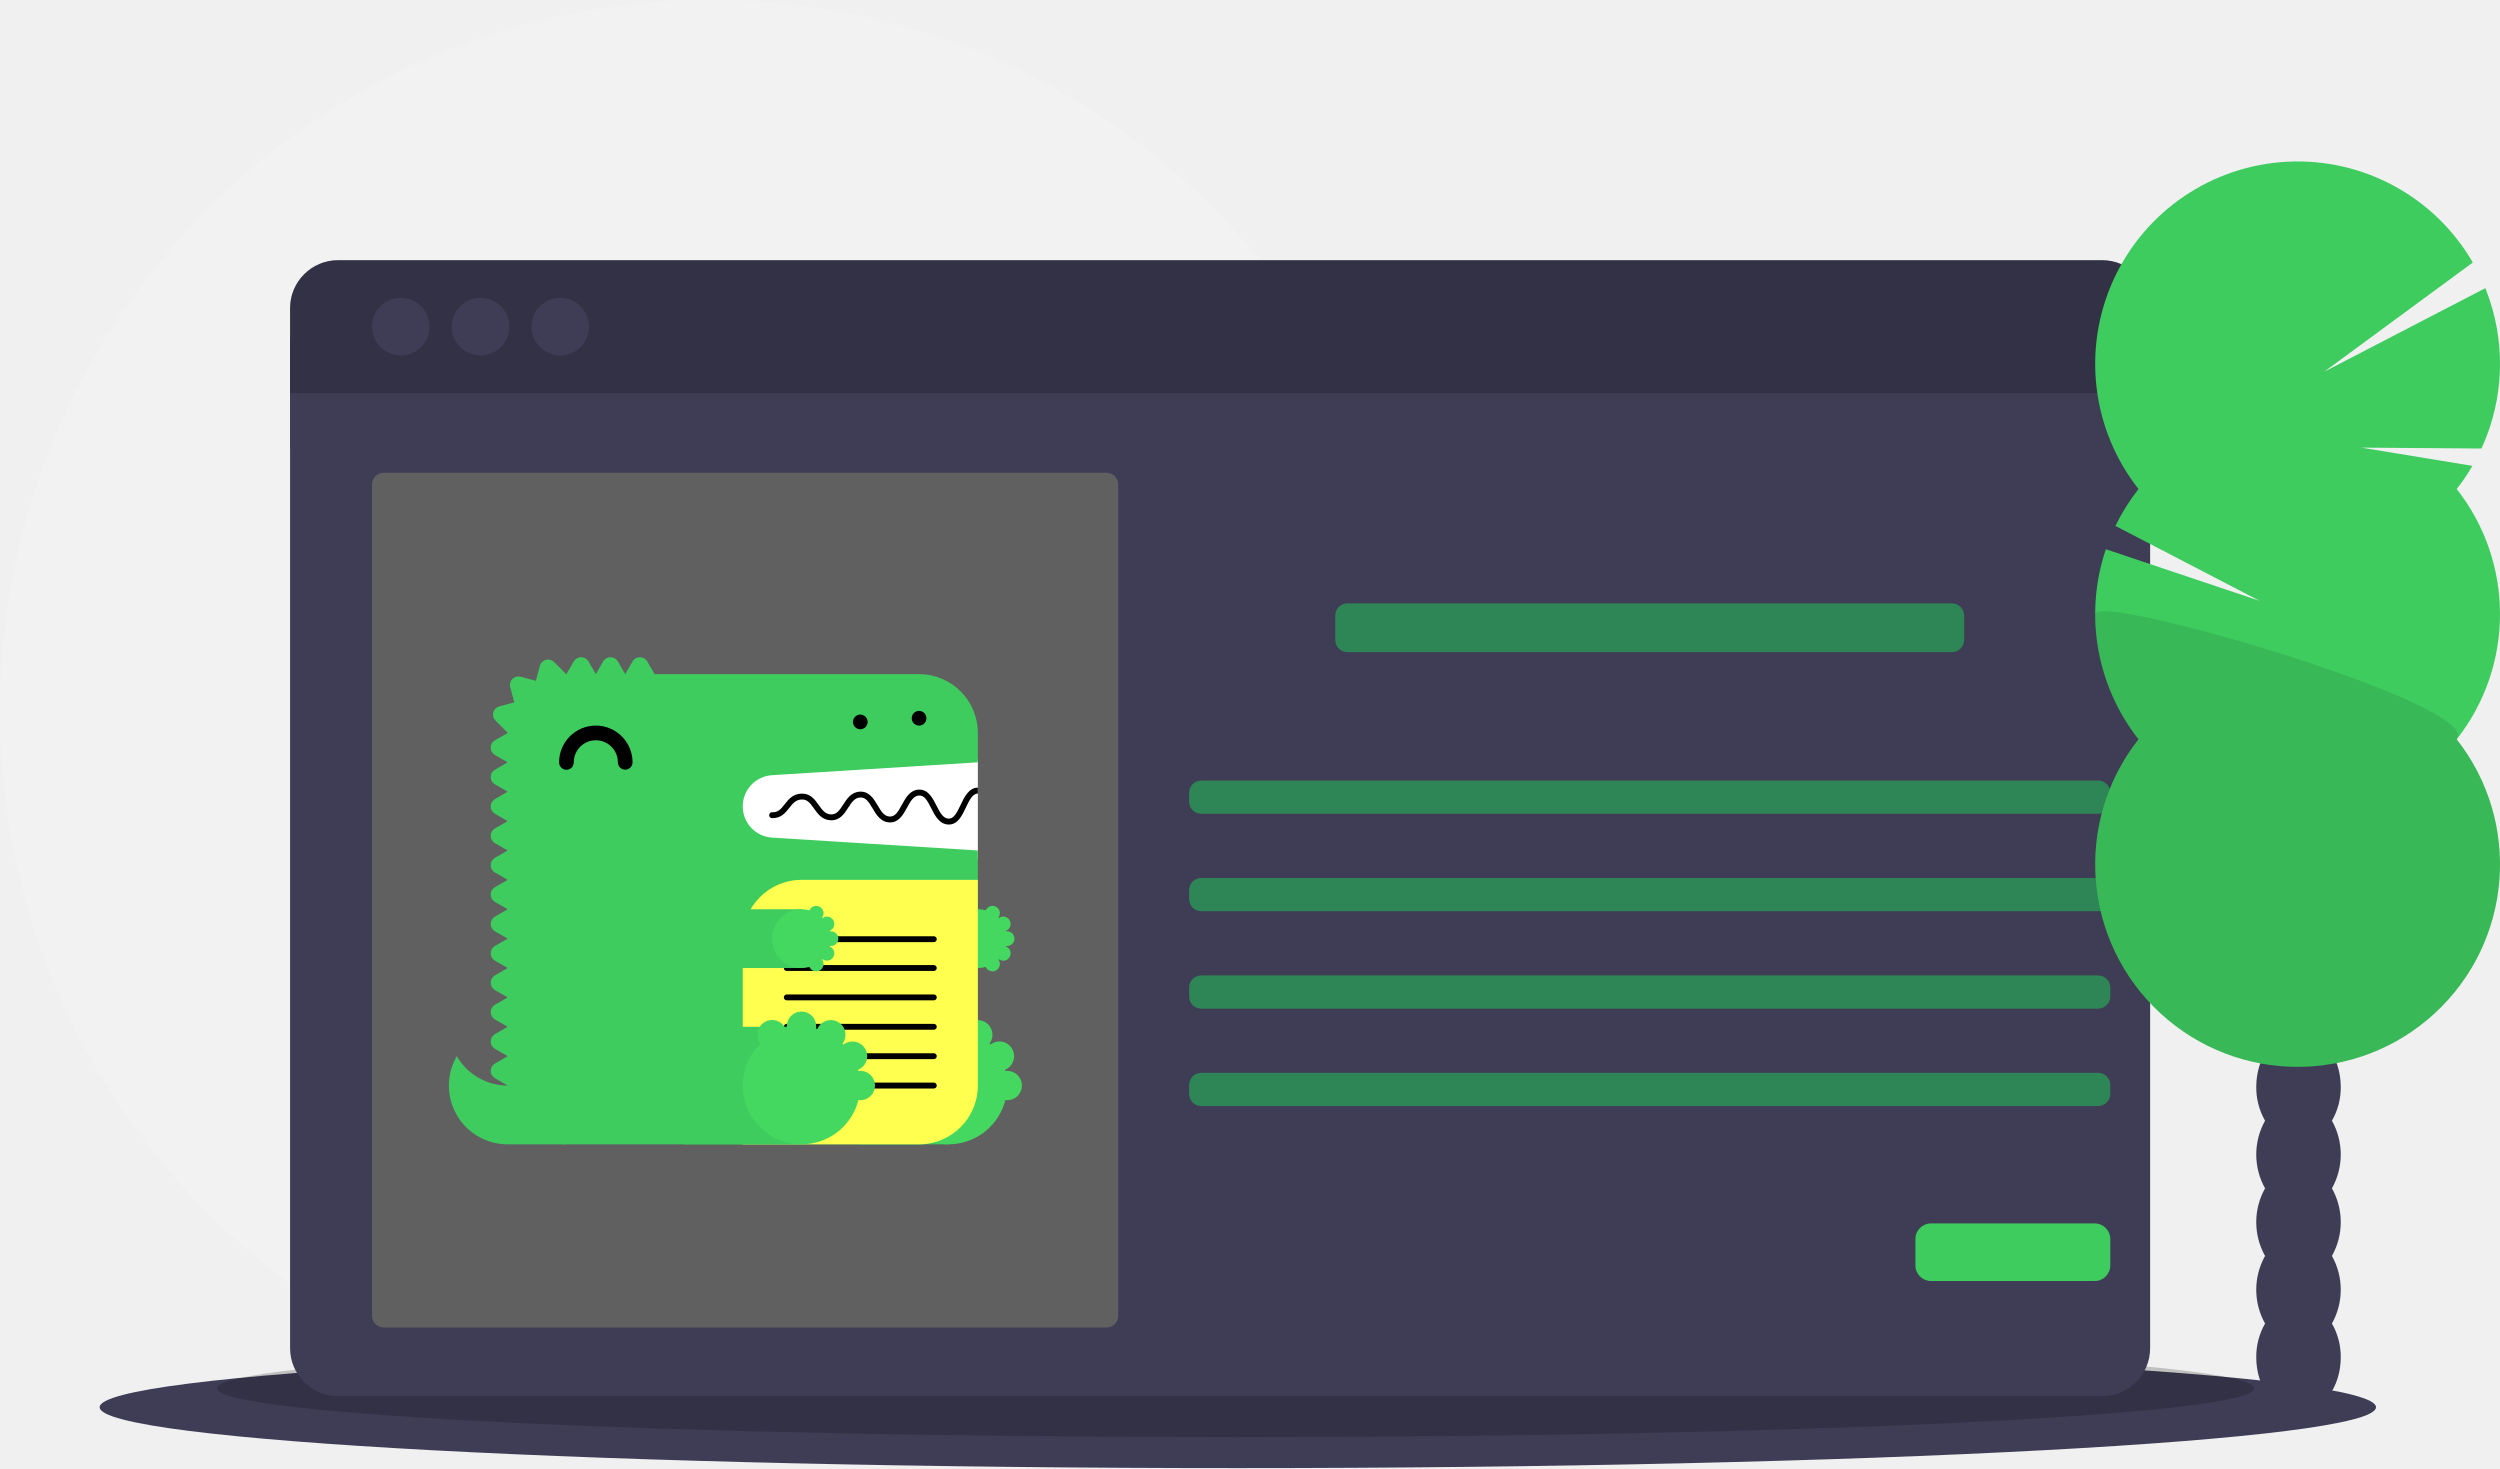
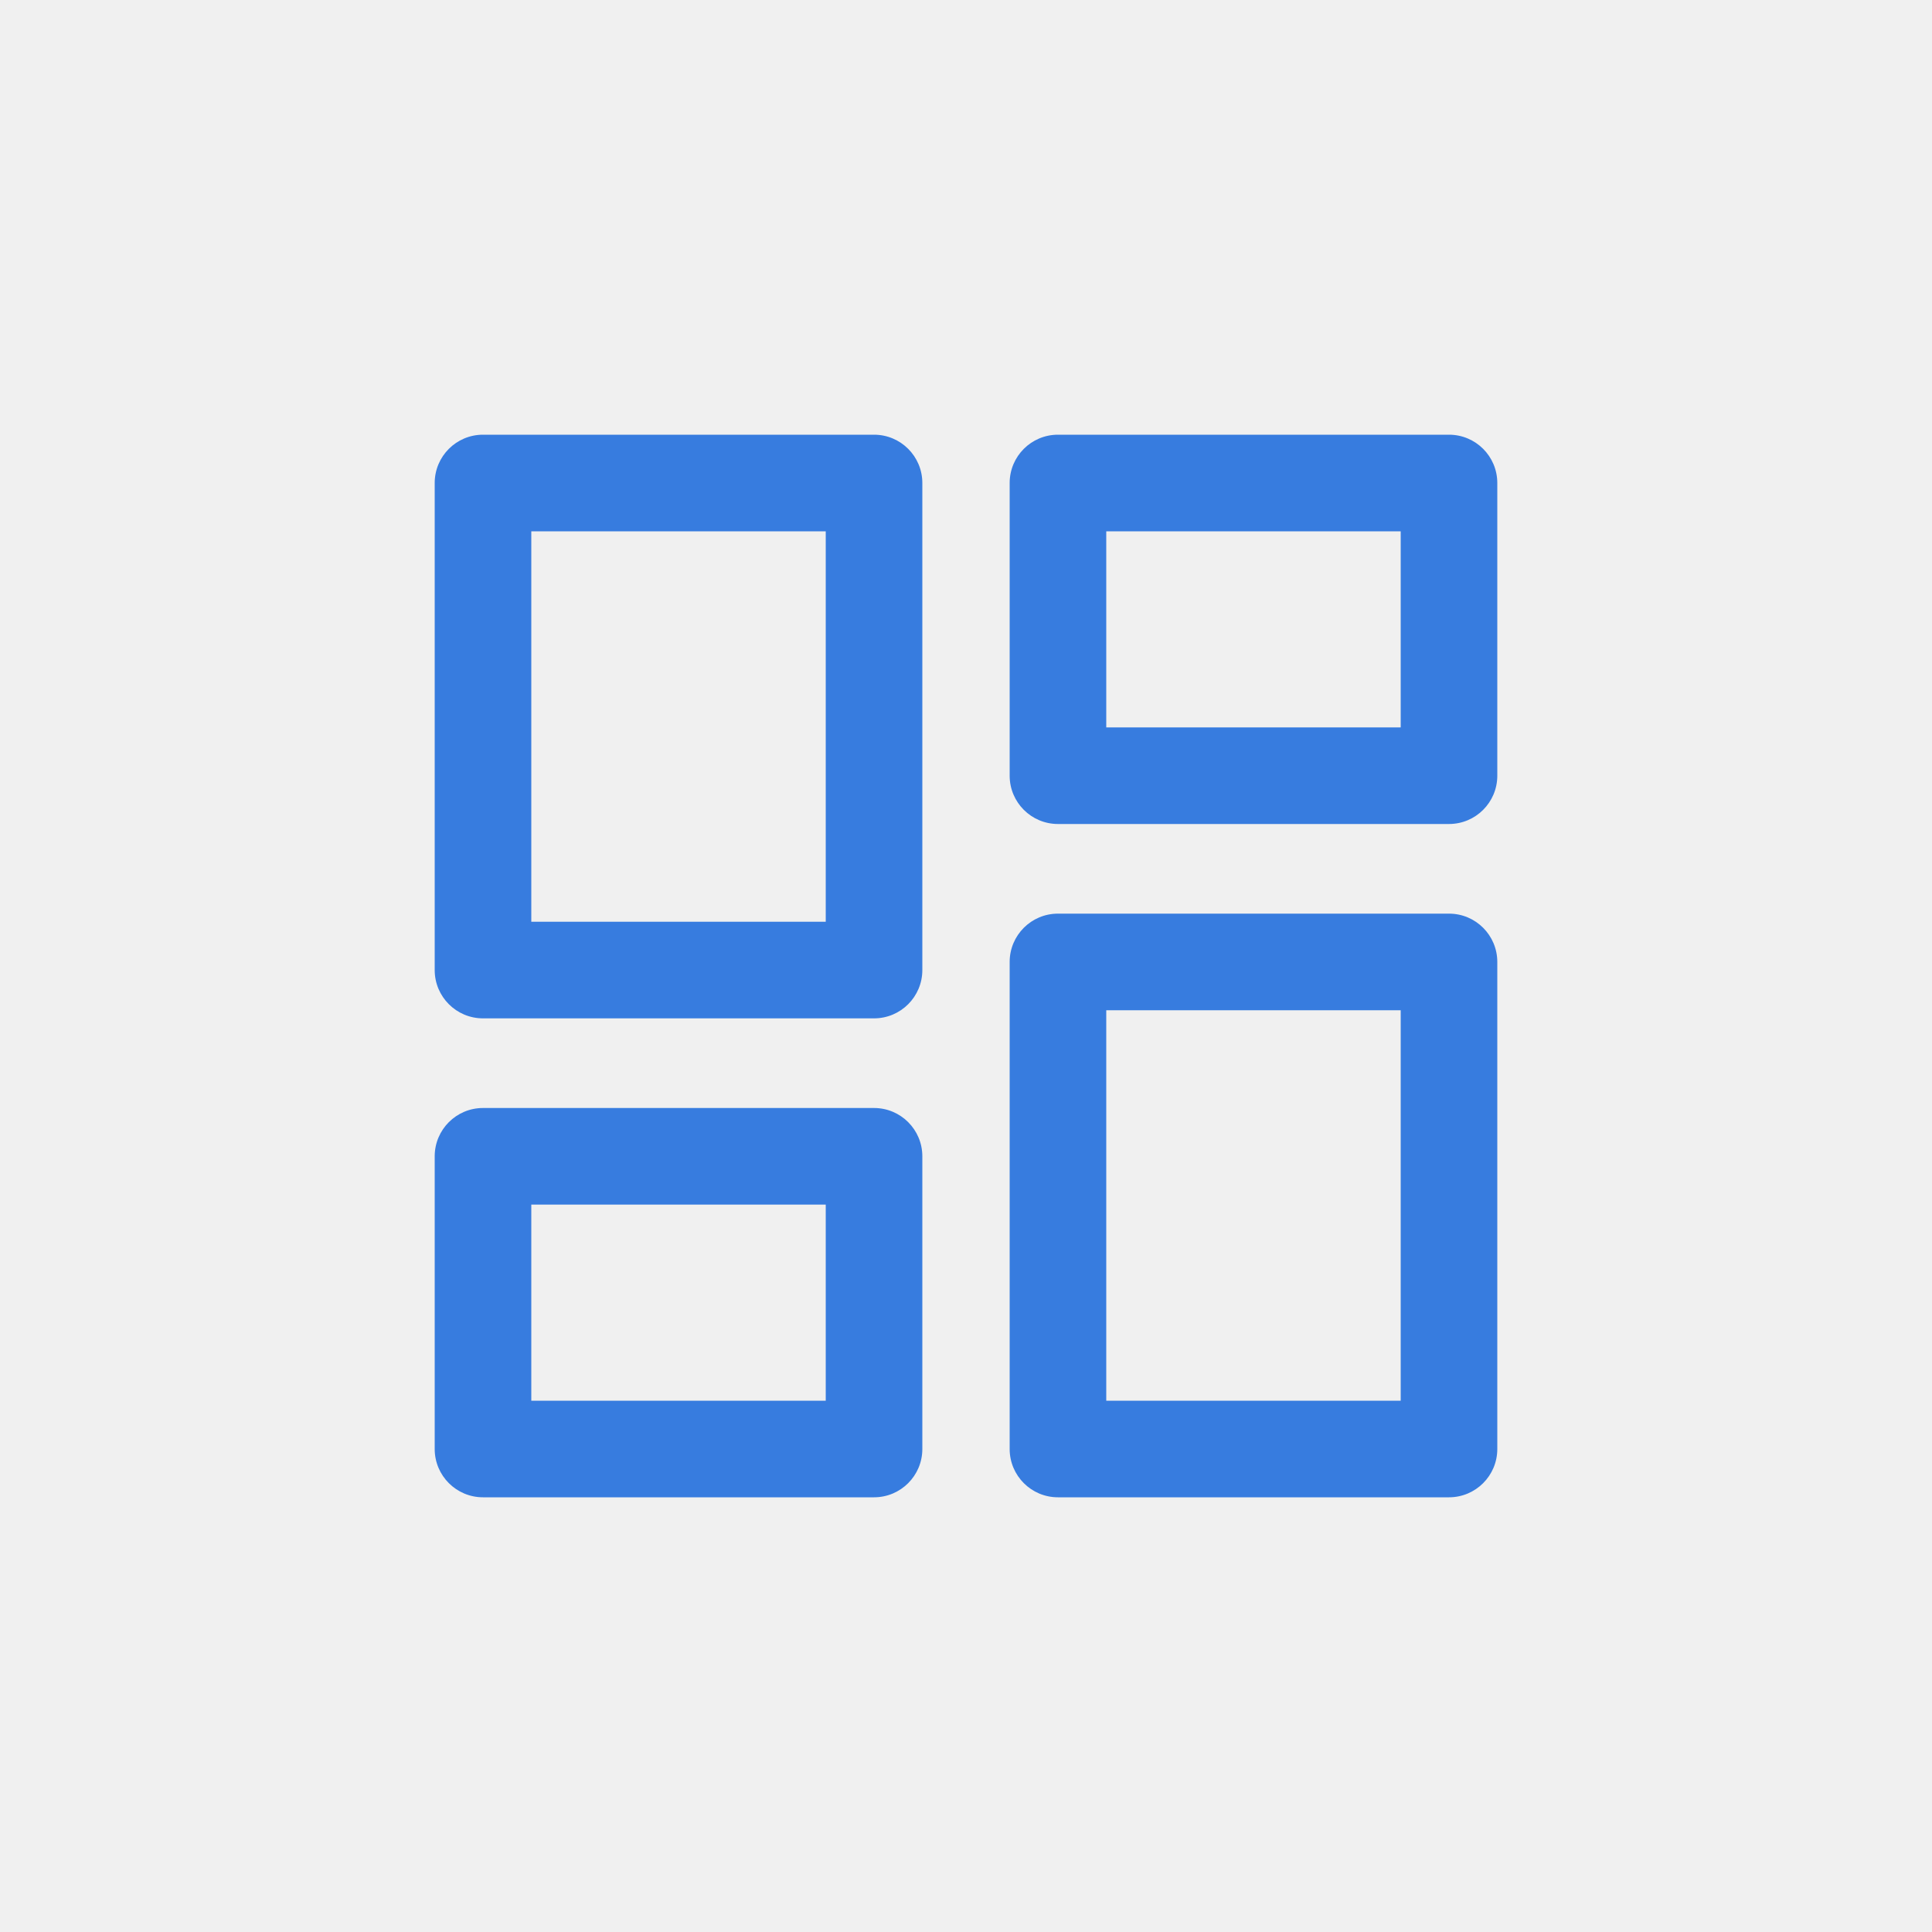
- <svg xmlns="http://www.w3.org/2000/svg" width="1129" height="663" viewBox="0 0 1129 663">
-   <circle cx="321" cy="321" r="321" fill="#f2f2f2" />
-   <ellipse cx="559" cy="635.5" rx="514" ry="27.5" fill="#3f3d56" />
-   <ellipse cx="558" cy="627" rx="460" ry="22" opacity="0.2" />
-   <rect x="131" y="152.5" width="840" height="50" fill="#3f3d56" />
-   <path d="M166.5,727.33A21.67,21.67,0,0,0,188.17,749H984.83A21.67,21.67,0,0,0,1006.5,727.33V296h-840Z" transform="translate(-35.5 -118.5)" fill="#3f3d56" />
-   <path d="M984.83,236H188.17A21.67,21.67,0,0,0,166.5,257.67V296h840V257.67A21.67,21.67,0,0,0,984.83,236Z" transform="translate(-35.5 -118.5)" fill="#3f3d56" />
-   <path d="M984.83,236H188.17A21.67,21.67,0,0,0,166.5,257.67V296h840V257.67A21.67,21.67,0,0,0,984.83,236Z" transform="translate(-35.5 -118.5)" opacity="0.2" />
-   <circle cx="181" cy="147.5" r="13" fill="#3f3d56" />
-   <circle cx="217" cy="147.5" r="13" fill="#3f3d56" />
-   <circle cx="253" cy="147.5" r="13" fill="#3f3d56" />
-   <rect x="168" y="213.5" width="337" height="386" rx="5.335" fill="#606060" />
-   <rect x="603" y="272.5" width="284" height="22" rx="5.476" fill="#2e8555" />
-   <rect x="537" y="352.5" width="416" height="15" rx="5.476" fill="#2e8555" />
-   <rect x="537" y="396.5" width="416" height="15" rx="5.476" fill="#2e8555" />
-   <rect x="537" y="440.5" width="416" height="15" rx="5.476" fill="#2e8555" />
-   <rect x="537" y="484.5" width="416" height="15" rx="5.476" fill="#2e8555" />
-   <rect x="865" y="552.5" width="88" height="26" rx="7.028" fill="#3ecc5f" />
-   <path d="M1088.603,624.616a30.114,30.114,0,0,0,3.983-15.266c0-13.797-8.544-24.981-19.083-24.981s-19.083,11.184-19.083,24.981a30.114,30.114,0,0,0,3.983,15.266,31.248,31.248,0,0,0,0,30.532,31.248,31.248,0,0,0,0,30.532,31.248,31.248,0,0,0,0,30.532,30.114,30.114,0,0,0-3.983,15.266c0,13.797,8.544,24.981,19.083,24.981s19.083-11.184,19.083-24.981a30.114,30.114,0,0,0-3.983-15.266,31.248,31.248,0,0,0,0-30.532,31.248,31.248,0,0,0,0-30.532,31.248,31.248,0,0,0,0-30.532Z" transform="translate(-35.5 -118.5)" fill="#3f3d56" />
-   <ellipse cx="1038.003" cy="460.318" rx="19.083" ry="24.981" fill="#3f3d56" />
-   <ellipse cx="1038.003" cy="429.786" rx="19.083" ry="24.981" fill="#3f3d56" />
-   <path d="M1144.939,339.345a91.611,91.611,0,0,0,7.107-10.461l-50.141-8.235,54.229.403a91.566,91.566,0,0,0,1.746-72.426l-72.754,37.741,67.097-49.321a91.413,91.413,0,1,0-150.971,102.298,91.458,91.458,0,0,0-10.425,16.669l65.087,33.814-69.4-23.292a91.46,91.46,0,0,0,14.738,85.837,91.406,91.406,0,1,0,143.689,0,91.418,91.418,0,0,0,0-113.029Z" transform="translate(-35.5 -118.5)" fill="#3ecc5f" fill-rule="evenodd" />
-   <path d="M981.688,395.859a91.013,91.013,0,0,0,19.561,56.514,91.406,91.406,0,1,0,143.689,0C1157.19,436.821,981.688,385.6,981.688,395.859Z" transform="translate(-35.5 -118.5)" opacity="0.1" />
-   <path d="M365.62,461.436H477.094v45.12H365.62Z" transform="translate(-35.5 -118.5)" fill="#fff" fill-rule="evenodd" />
-   <path d="M264.763,608.741a26.509,26.509,0,0,1-22.962-13.271,26.51,26.51,0,0,0,22.962,39.812H291.304V608.741Z" transform="translate(-35.5 -118.5)" fill="#3ecc5f" fill-rule="evenodd" />
-   <path d="M384.172,468.571l92.922-5.807V449.493a26.541,26.541,0,0,0-26.541-26.541H331.116l-3.318-5.746a3.83,3.83,0,0,0-6.635,0l-3.318,5.746-3.318-5.746a3.83,3.83,0,0,0-6.635,0l-3.318,5.746L301.257,417.205a3.83,3.83,0,0,0-6.635,0L291.304,422.951c-.029,0-.056.004-.086.004l-5.497-5.495a3.829,3.829,0,0,0-6.407,1.717l-1.817,6.773L270.607,424.103a3.83,3.83,0,0,0-4.691,4.693l1.845,6.891-6.771,1.814a3.832,3.832,0,0,0-1.72,6.41l5.497,5.497c0,.028-.004.056-.004.085l-5.746,3.318a3.83,3.83,0,0,0,0,6.635l5.746,3.318L259.016,466.081a3.83,3.83,0,0,0,0,6.635l5.746,3.318-5.746,3.318a3.83,3.83,0,0,0,0,6.635l5.746,3.318-5.746,3.318a3.83,3.83,0,0,0,0,6.635l5.746,3.318-5.746,3.318a3.83,3.83,0,0,0,0,6.635l5.746,3.318-5.746,3.318a3.83,3.83,0,0,0,0,6.635l5.746,3.318-5.746,3.318a3.83,3.83,0,0,0,0,6.635l5.746,3.318-5.746,3.318a3.83,3.83,0,0,0,0,6.635l5.746,3.318L259.016,558.976a3.83,3.83,0,0,0,0,6.635l5.746,3.318-5.746,3.318a3.83,3.83,0,0,0,0,6.635l5.746,3.318-5.746,3.318a3.83,3.83,0,0,0,0,6.635l5.746,3.318-5.746,3.318a3.83,3.83,0,0,0,0,6.635l5.746,3.318A26.541,26.541,0,0,0,291.304,635.283H450.553A26.541,26.541,0,0,0,477.094,608.741V502.575l-92.922-5.807a14.126,14.126,0,0,1,0-28.198" transform="translate(-35.5 -118.5)" fill="#3ecc5f" fill-rule="evenodd" />
-   <path d="M424.011,635.283h39.812V582.2H424.011Z" transform="translate(-35.5 -118.5)" fill="#3ecc5f" fill-rule="evenodd" />
-   <path d="M490.365,602.106a6.602,6.602,0,0,0-.848.085c-.05-.199-.098-.399-.154-.599A6.627,6.627,0,1,0,482.806,590.21q-.22-.225-.445-.446a6.624,6.624,0,1,0-11.397-6.564c-.196-.056-.394-.102-.591-.153a6.64,6.64,0,1,0-13.101,0c-.196.05-.394.097-.591.153a6.628,6.628,0,1,0-11.397,6.564,26.528,26.528,0,1,0,44.231,25.528,6.621,6.621,0,1,0,.848-13.186" transform="translate(-35.5 -118.5)" fill="#44d860" fill-rule="evenodd" />
-   <path d="M437.282,555.658H477.094V529.117H437.282Z" transform="translate(-35.5 -118.5)" fill="#3ecc5f" fill-rule="evenodd" />
-   <path d="M490.365,545.705a3.318,3.318,0,0,0,0-6.635,3.411,3.411,0,0,0-.423.042c-.027-.1-.049-.199-.077-.299a3.319,3.319,0,0,0-1.278-6.379,3.282,3.282,0,0,0-2.001.687q-.109-.113-.223-.223a3.282,3.282,0,0,0,.671-1.983,3.318,3.318,0,0,0-6.37-1.299,13.271,13.271,0,1,0,0,25.541,3.318,3.318,0,0,0,6.37-1.299,3.282,3.282,0,0,0-.671-1.983q.113-.109.223-.223a3.282,3.282,0,0,0,2.001.687,3.318,3.318,0,0,0,1.278-6.379c.028-.098.05-.199.077-.299a3.413,3.413,0,0,0,.423.042" transform="translate(-35.5 -118.5)" fill="#44d860" fill-rule="evenodd" />
-   <path d="M317.845,466.081a3.318,3.318,0,0,1-3.318-3.318,9.953,9.953,0,1,0-19.906,0,3.318,3.318,0,1,1-6.635,0,16.588,16.588,0,1,1,33.177,0,3.318,3.318,0,0,1-3.318,3.318" transform="translate(-35.5 -118.5)" fill-rule="evenodd" />
-   <path d="M370.928,635.283h79.624A26.541,26.541,0,0,0,477.094,608.741v-92.895H397.47a26.541,26.541,0,0,0-26.541,26.541Z" transform="translate(-35.5 -118.5)" fill="#ffff50" fill-rule="evenodd" />
-   <path d="M457.214,556.985H390.808a1.327,1.327,0,0,1,0-2.654h66.407a1.327,1.327,0,0,1,0,2.654m0,26.541H390.808a1.327,1.327,0,1,1,0-2.654h66.407a1.327,1.327,0,0,1,0,2.654m0,26.541H390.808a1.327,1.327,0,1,1,0-2.654h66.407a1.327,1.327,0,0,1,0,2.654m0-66.107H390.808a1.327,1.327,0,0,1,0-2.654h66.407a1.327,1.327,0,0,1,0,2.654m0,26.295H390.808a1.327,1.327,0,0,1,0-2.654h66.407a1.327,1.327,0,0,1,0,2.654m0,26.541H390.808a1.327,1.327,0,0,1,0-2.654h66.407a1.327,1.327,0,0,1,0,2.654M477.094,474.191c-.016,0-.029-.008-.045-.007-4.101.139-6.041,4.241-7.753,7.86-1.786,3.782-3.168,6.241-5.432,6.167-2.507-.09-3.94-2.922-5.458-5.919-1.744-3.442-3.734-7.347-7.913-7.201-4.042.138-5.989,3.708-7.706,6.857-1.827,3.355-3.071,5.395-5.469,5.3-2.557-.093-3.916-2.395-5.489-5.06-1.753-2.967-3.78-6.304-7.878-6.189-3.973.137-5.925,3.165-7.648,5.839-1.822,2.827-3.099,4.549-5.527,4.447-2.618-.093-3.971-2.004-5.535-4.216-1.757-2.486-3.737-5.299-7.823-5.162-3.886.133-5.838,2.614-7.559,4.801-1.635,2.076-2.912,3.718-5.612,3.615a1.328,1.328,0,1,0-.096,2.654c4.004.134,6.032-2.389,7.793-4.628,1.562-1.985,2.91-3.699,5.564-3.789,2.556-.109,3.754,1.48,5.567,4.041,1.721,2.434,3.675,5.194,7.605,5.336,4.118.138,6.099-2.939,7.854-5.663,1.569-2.434,2.922-4.535,5.507-4.624,2.379-.089,3.675,1.792,5.501,4.885,1.721,2.916,3.671,6.219,7.68,6.365,4.147.143,6.15-3.477,7.895-6.682,1.512-2.771,2.938-5.388,5.466-5.476,2.379-.056,3.62,2.117,5.456,5.746,1.715,3.388,3.659,7.226,7.73,7.373l.224.004c4.066,0,5.996-4.081,7.704-7.689,1.512-3.198,2.942-6.211,5.397-6.334Z" transform="translate(-35.5 -118.5)" fill-rule="evenodd" />
-   <path d="M344.387,635.283h53.083V582.2H344.387Z" transform="translate(-35.5 -118.5)" fill="#3ecc5f" fill-rule="evenodd" />
-   <path d="M424.011,602.106a6.602,6.602,0,0,0-.848.085c-.05-.199-.098-.399-.154-.599A6.627,6.627,0,1,0,416.452,590.21q-.22-.225-.445-.446a6.624,6.624,0,1,0-11.397-6.564c-.196-.056-.394-.102-.591-.153a6.64,6.64,0,1,0-13.101,0c-.196.05-.394.097-.591.153a6.628,6.628,0,1,0-11.397,6.564,26.528,26.528,0,1,0,44.231,25.528,6.621,6.621,0,1,0,.848-13.186" transform="translate(-35.5 -118.5)" fill="#44d860" fill-rule="evenodd" />
-   <path d="M344.387,555.658h53.083V529.117H344.387Z" transform="translate(-35.5 -118.5)" fill="#3ecc5f" fill-rule="evenodd" />
-   <path d="M410.74,545.705a3.318,3.318,0,1,0,0-6.635,3.411,3.411,0,0,0-.423.042c-.027-.1-.049-.199-.077-.299a3.319,3.319,0,0,0-1.278-6.379,3.282,3.282,0,0,0-2.001.687q-.109-.113-.223-.223a3.282,3.282,0,0,0,.671-1.983,3.318,3.318,0,0,0-6.37-1.299,13.271,13.271,0,1,0,0,25.541,3.318,3.318,0,0,0,6.37-1.299,3.282,3.282,0,0,0-.671-1.983q.113-.109.223-.223a3.282,3.282,0,0,0,2.001.687,3.318,3.318,0,0,0,1.278-6.379c.028-.098.05-.199.077-.299a3.413,3.413,0,0,0,.423.042" transform="translate(-35.5 -118.5)" fill="#44d860" fill-rule="evenodd" />
-   <path d="M424.011,447.834a3.603,3.603,0,0,1-.65-.066,3.344,3.344,0,0,1-.624-.186,3.447,3.447,0,0,1-.572-.305,5.027,5.027,0,0,1-.504-.411,3.887,3.887,0,0,1-.41-.504,3.275,3.275,0,0,1-.557-1.845,3.602,3.602,0,0,1,.066-.65,3.826,3.826,0,0,1,.184-.624,3.489,3.489,0,0,1,.307-.571,3.197,3.197,0,0,1,.914-.916,3.447,3.447,0,0,1,.572-.305,3.344,3.344,0,0,1,.624-.186,3.069,3.069,0,0,1,1.301,0,3.223,3.223,0,0,1,1.194.491,5.028,5.028,0,0,1,.504.411,4.88,4.88,0,0,1,.411.504,3.382,3.382,0,0,1,.305.571,3.478,3.478,0,0,1,.252,1.274A3.364,3.364,0,0,1,426.36,446.865a5.027,5.027,0,0,1-.504.411,3.306,3.306,0,0,1-1.845.557m26.541-1.659a3.388,3.388,0,0,1-2.35-.969,5.042,5.042,0,0,1-.41-.504,3.275,3.275,0,0,1-.557-1.845,3.387,3.387,0,0,1,.967-2.349,5.026,5.026,0,0,1,.504-.411,3.447,3.447,0,0,1,.572-.305,3.343,3.343,0,0,1,.624-.186,3.07,3.07,0,0,1,1.301,0,3.224,3.224,0,0,1,1.194.491,5.026,5.026,0,0,1,.504.411,3.388,3.388,0,0,1,.969,2.349,3.726,3.726,0,0,1-.066.65,3.374,3.374,0,0,1-.186.624,4.715,4.715,0,0,1-.305.571,4.88,4.88,0,0,1-.411.504,5.026,5.026,0,0,1-.504.411,3.305,3.305,0,0,1-1.845.557" transform="translate(-35.5 -118.5)" fill-rule="evenodd" />
+ <svg xmlns="http://www.w3.org/2000/svg" t="1722616356641" class="icon" viewBox="0 0 1024 1024" version="1.1" p-id="5478" width="200" height="200">
+   <path d="M586.342 385.536H742.4V281.6h-156.058v103.936z m-25.6-155.136H768a25.6 25.6 0 0 1 25.6 25.6v155.136a25.6 25.6 0 0 1-25.6 25.6h-207.258a25.6 25.6 0 0 1-25.6-25.6V256a25.6 25.6 0 0 1 25.6-25.6z m181.658 512v-206.95h-156.058V742.4H742.4z m-207.258 25.6V509.85a25.6 25.6 0 0 1 25.6-25.6H768a25.6 25.6 0 0 1 25.6 25.6V768a25.6 25.6 0 0 1-25.6 25.6h-207.258a25.6 25.6 0 0 1-25.6-25.6z m-97.485-25.6v-103.936H281.6v103.936h156.058zM230.4 768v-155.136a25.6 25.6 0 0 1 25.6-25.6h207.258a25.6 25.6 0 0 1 25.6 25.6V768a25.6 25.6 0 0 1-25.6 25.6H256a25.6 25.6 0 0 1-25.6-25.6z m207.258-279.45V281.6H281.6v206.95h156.058z m-207.258 25.6V256a25.6 25.6 0 0 1 25.6-25.6h207.258a25.6 25.6 0 0 1 25.6 25.6v258.15a25.6 25.6 0 0 1-25.6 25.6H256a25.6 25.6 0 0 1-25.6-25.6z" fill="#377cdf" p-id="5479" />
</svg>
